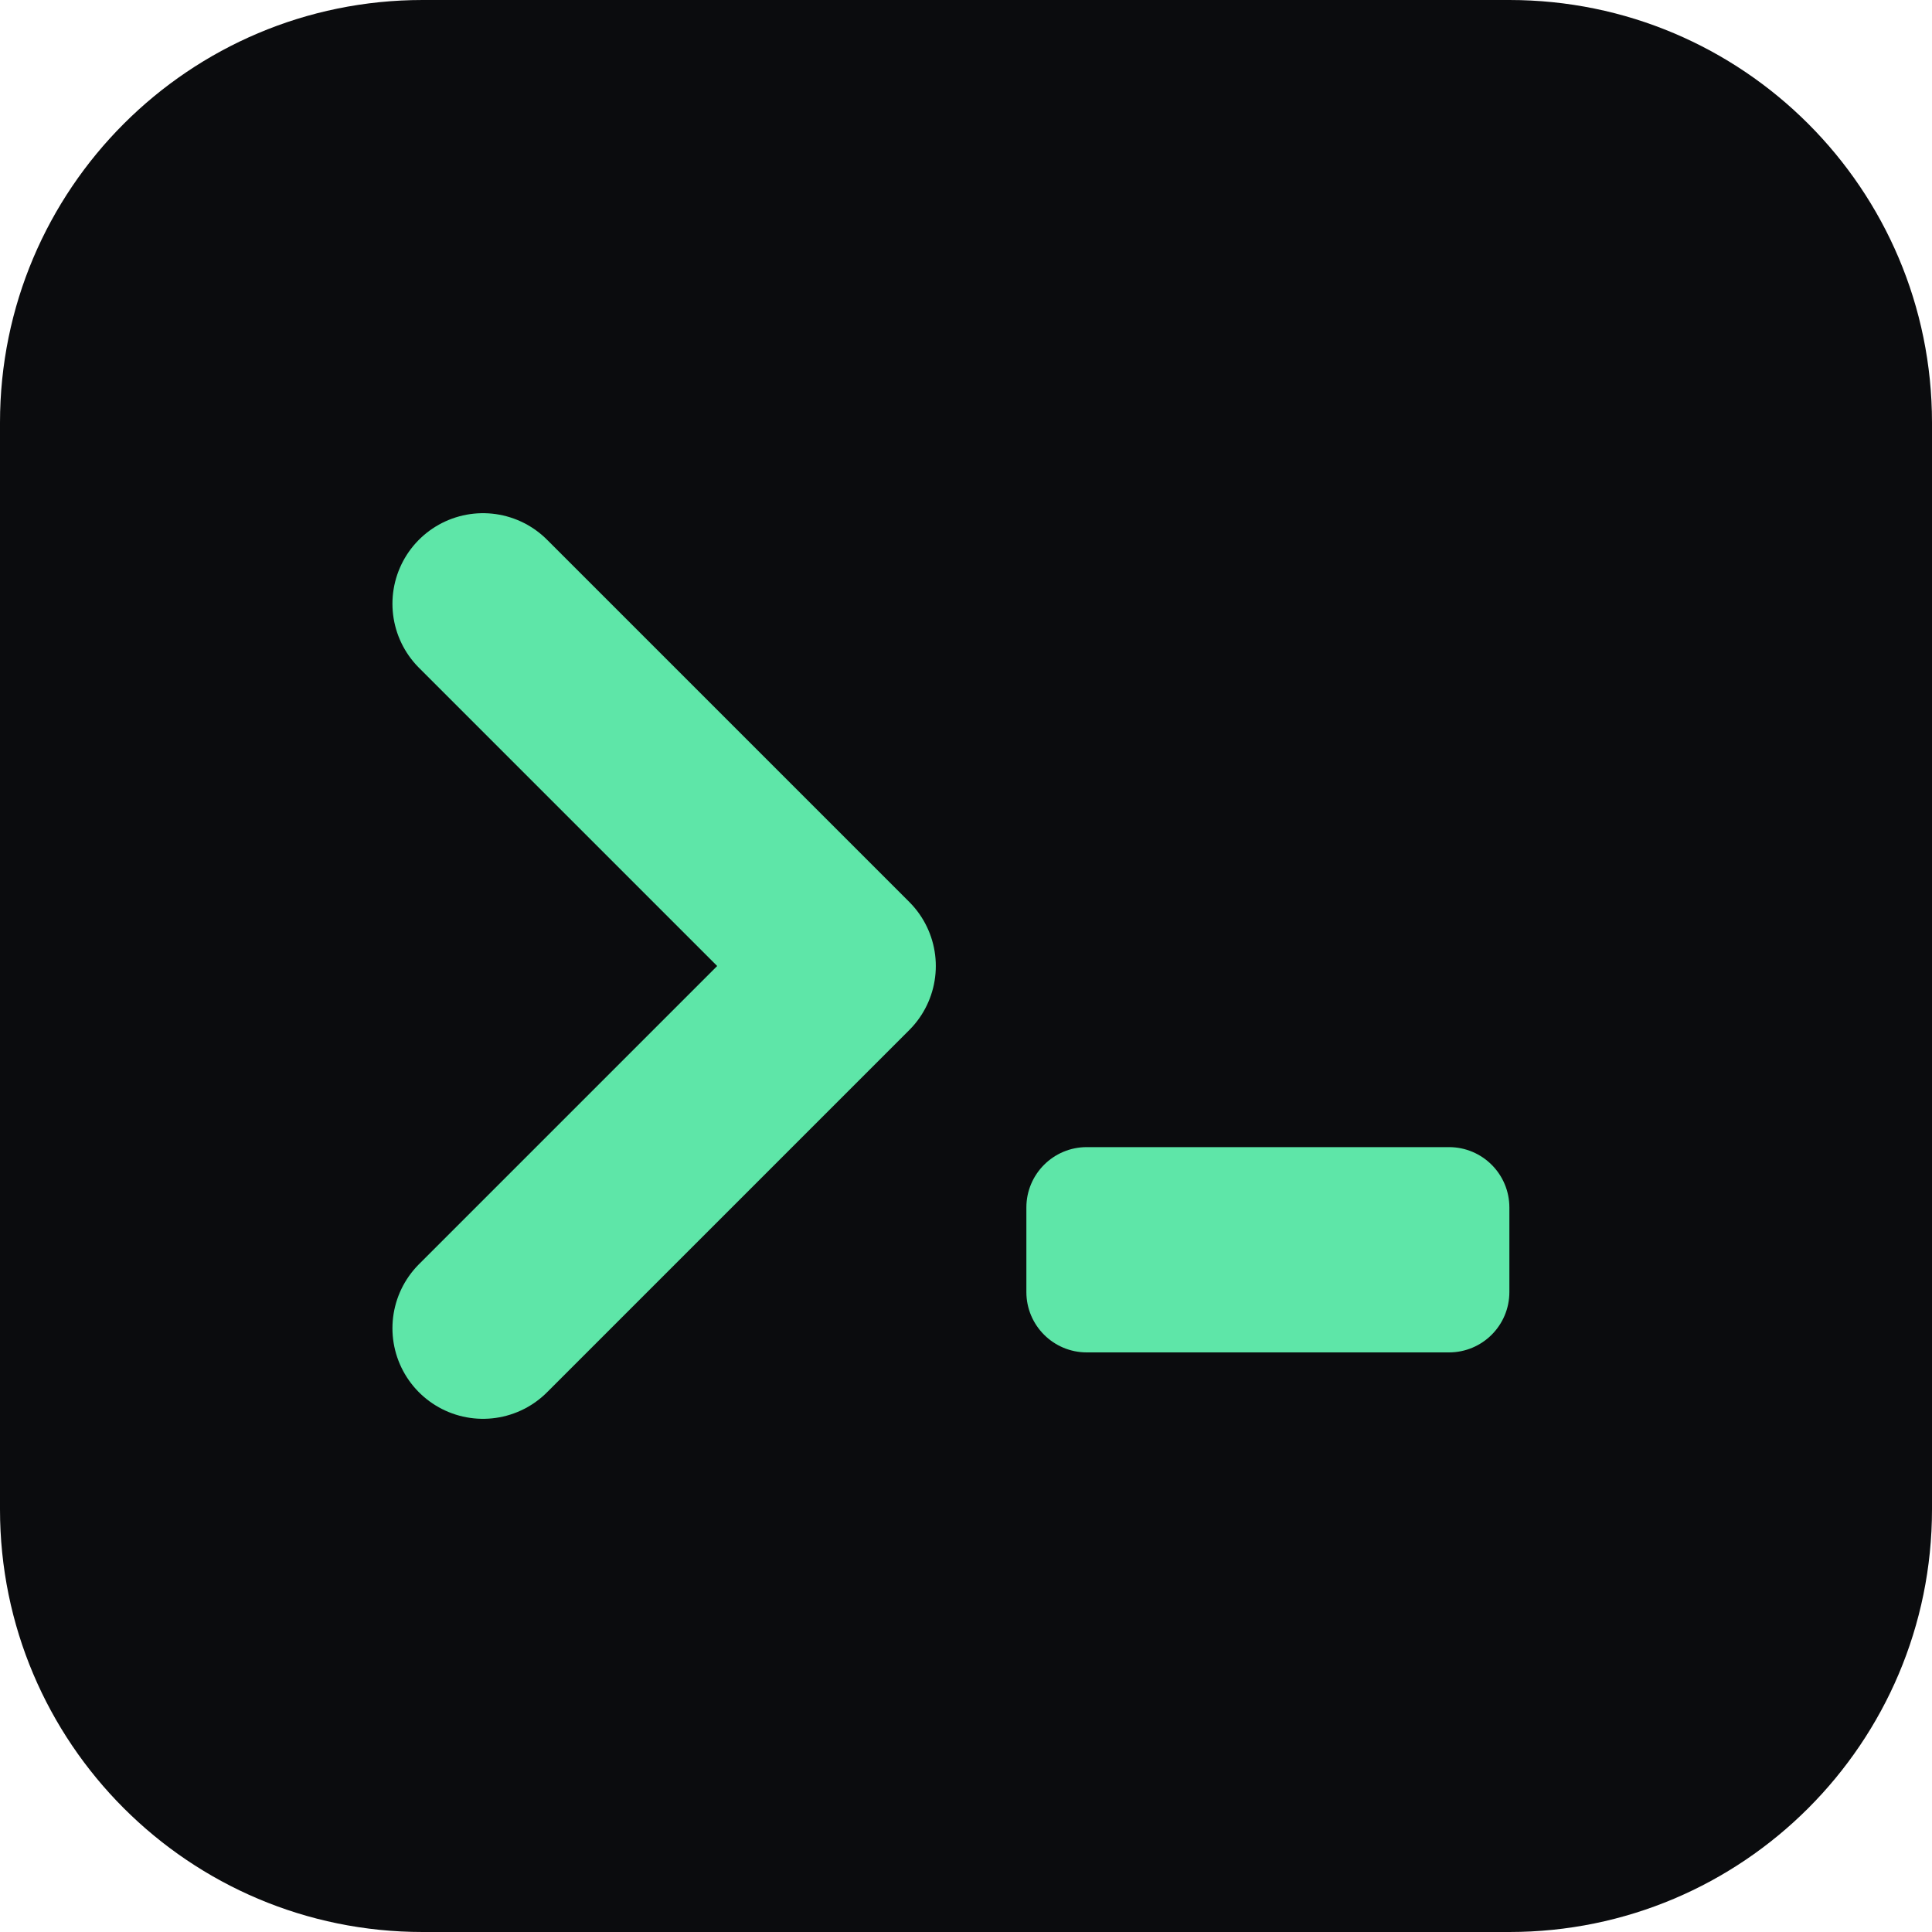
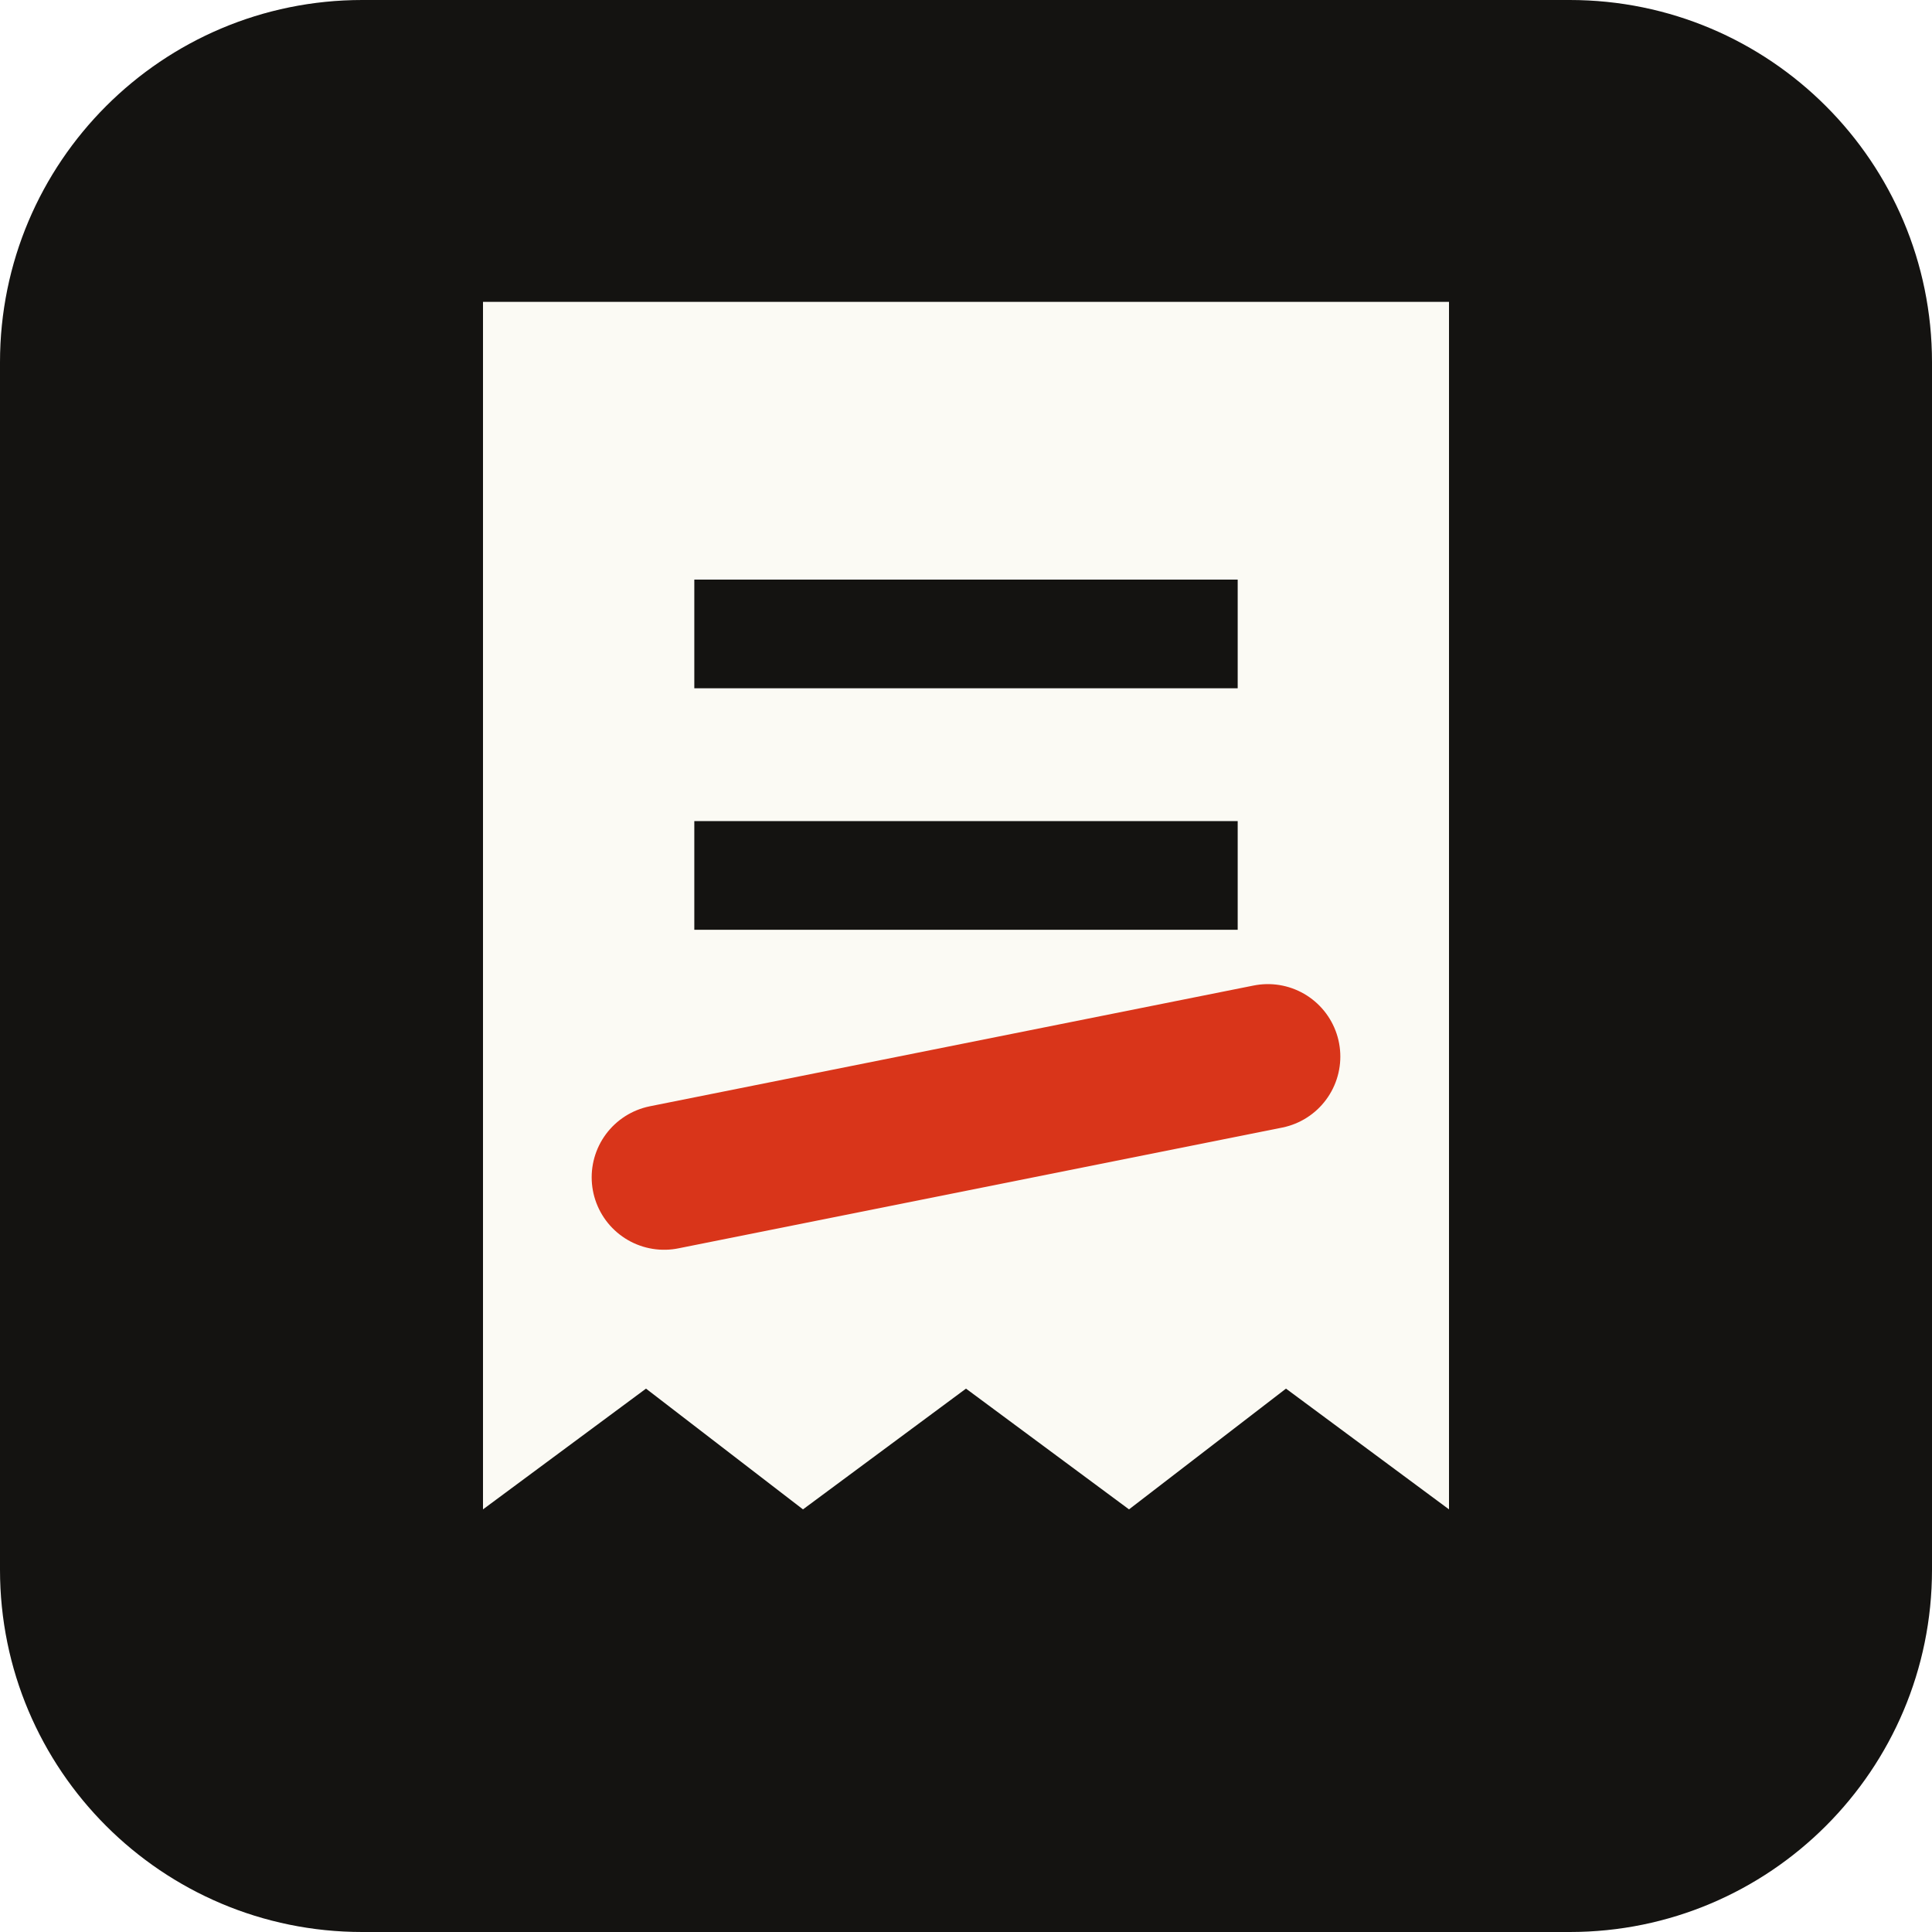
<svg xmlns="http://www.w3.org/2000/svg" viewBox="0 0 32 32">
-   <rect width="32" height="32" rx="7" fill="#0b0c0e" />
-   <path d="M8 10l6 6-6 6" fill="none" stroke="#5ee6a8" stroke-width="3" stroke-linecap="round" stroke-linejoin="round" />
-   <rect x="17" y="19" width="8" height="3.4" rx="1" fill="#5ee6a8" />
+   <rect width="32" height="32" rx="6" fill="#141311" />
+   <path d="M8 5h16v20l-2.7-2-2.6 2-2.7-2-2.7 2-2.6-2L8 25z" fill="#fbfaf4" />
+   <path d="M11.5 10.5h9M11.5 14.5h9" stroke="#141311" stroke-width="1.8" />
+   <path d="M11 19.5l10-2" stroke="#d9351a" stroke-width="2.4" stroke-linecap="round" />
</svg>
